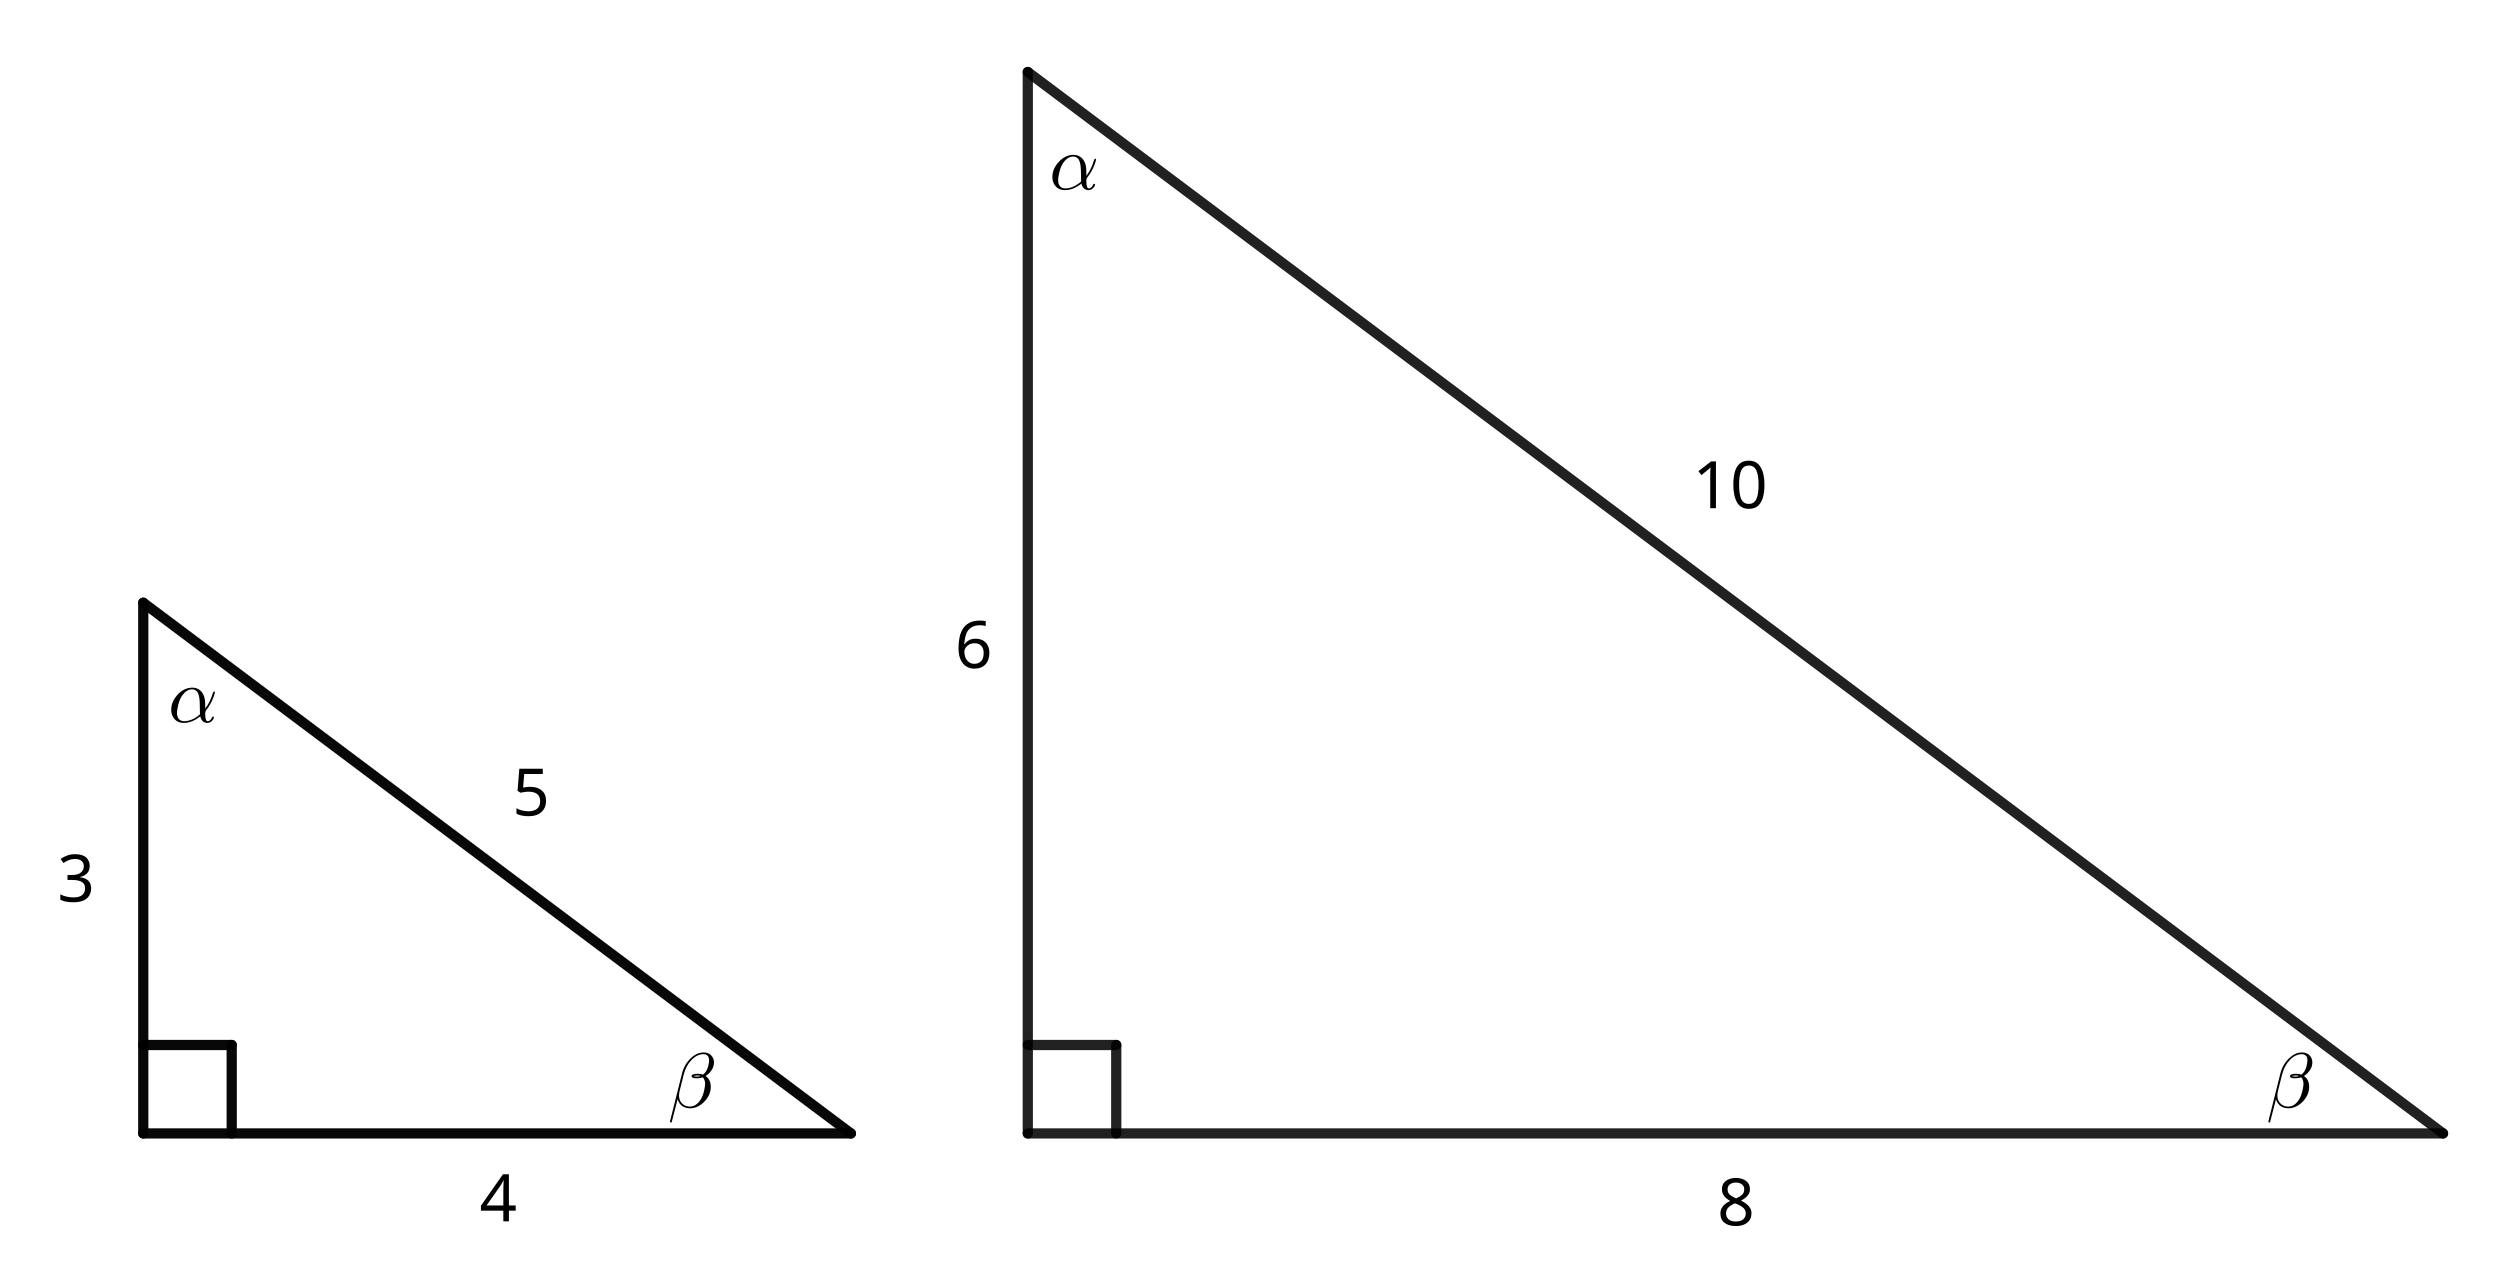
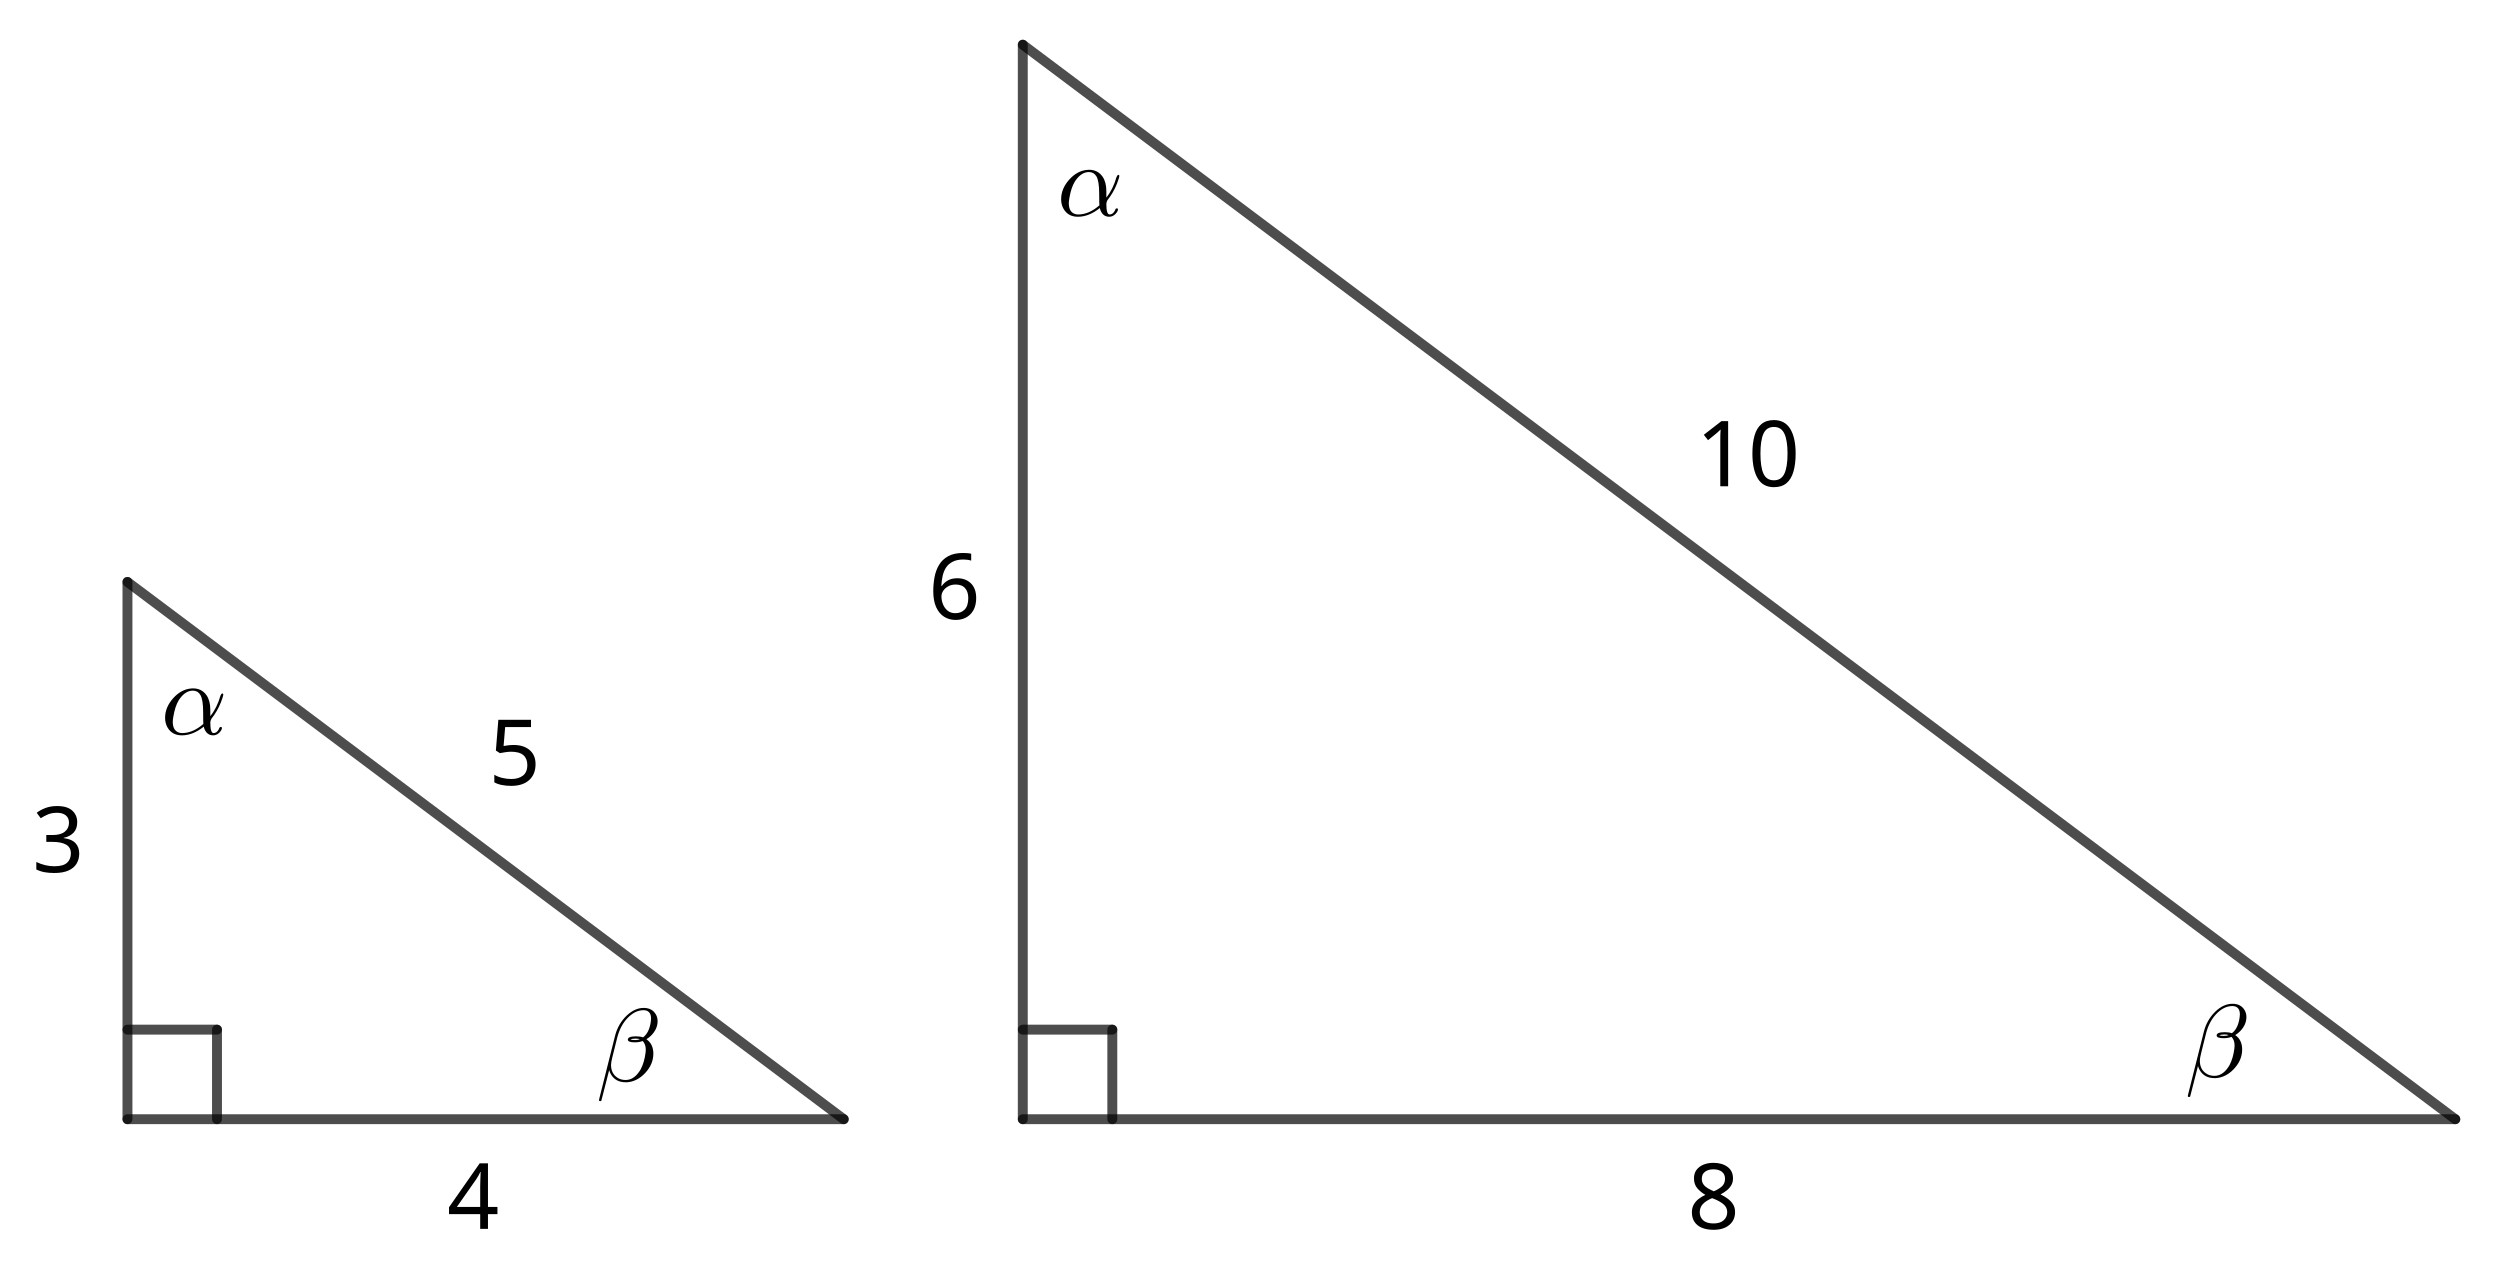
- <svg xmlns="http://www.w3.org/2000/svg" version="1.1" width="610" height="311" viewBox="0 0 610 311" id="svg69">
+ <svg xmlns="http://www.w3.org/2000/svg" version="1.1" width="630" height="320.062" id="svg69" viewBox="0 0 630 320.062">
  <defs id="defs5">
-     <clipPath id="PtHAchhUTvzI">
-       <path fill="none" stroke="none" d=" M 0 0 L 610 0 L 610 311 L 0 311 L 0 0 Z" id="path2" />
+     <clipPath id="aNEmRQeJcFFu">
+       <path d="M 0,0 H 624 V 320 H 0 Z" id="path2" style="fill:none;stroke:none" />
    </clipPath>
  </defs>
-   <path d="M 34.955,147.065 V 276.56" stroke-miterlimit="10" id="path9" style="fill:none;stroke:#000000;stroke-width:2.5;stroke-linecap:round;stroke-linejoin:round;stroke-miterlimit:10;stroke-opacity:0.968;paint-order:fill stroke markers" />
-   <path d="M 34.955,147.065 207.615,276.56" stroke-miterlimit="10" id="path11" style="fill:none;stroke:#000000;stroke-width:2.5;stroke-linecap:round;stroke-linejoin:round;stroke-miterlimit:10;stroke-opacity:0.968;paint-order:fill stroke markers" />
-   <path d="M 34.955,276.56 H 207.615" stroke-miterlimit="10" id="path13" style="fill:none;stroke:#000000;stroke-width:2.5;stroke-linecap:round;stroke-linejoin:round;stroke-miterlimit:10;stroke-opacity:0.968;paint-order:fill stroke markers" />
-   <path d="M 34.955,254.978 H 56.537" stroke-miterlimit="10" id="path15" style="fill:none;stroke:#000000;stroke-width:2.5;stroke-linecap:round;stroke-linejoin:round;stroke-miterlimit:10;stroke-opacity:0.968;paint-order:fill stroke markers" />
-   <path d="m 56.537,254.978 v 21.583" stroke-miterlimit="10" id="path17" style="fill:none;stroke:#000000;stroke-width:2.5;stroke-linecap:round;stroke-linejoin:round;stroke-miterlimit:10;stroke-opacity:0.968;paint-order:fill stroke markers" />
-   <path d="M 250.78,17.57 V 276.56" stroke-miterlimit="10" id="path19" style="fill:none;stroke:#000000;stroke-width:2.5;stroke-linecap:round;stroke-linejoin:round;stroke-miterlimit:10;stroke-opacity:0.868;paint-order:fill stroke markers" />
-   <path d="M 250.78,17.57 596.101,276.56" stroke-miterlimit="10" id="path21" style="fill:none;stroke:#000000;stroke-width:2.5;stroke-linecap:round;stroke-linejoin:round;stroke-miterlimit:10;stroke-opacity:0.868;paint-order:fill stroke markers" />
-   <path d="M 250.78,276.56 H 596.101" stroke-miterlimit="10" id="path23" style="fill:none;stroke:#000000;stroke-width:2.5;stroke-linecap:round;stroke-linejoin:round;stroke-miterlimit:10;stroke-opacity:0.868;paint-order:fill stroke markers" />
-   <path d="m 250.78,254.978 h 21.583" stroke-miterlimit="10" id="path25" style="fill:none;stroke:#000000;stroke-width:2.5;stroke-linecap:round;stroke-linejoin:round;stroke-miterlimit:10;stroke-opacity:0.868;paint-order:fill stroke markers" />
-   <path d="m 272.363,254.978 v 21.583" stroke-miterlimit="10" id="path27" style="fill:none;stroke:#000000;stroke-width:2.5;stroke-linecap:round;stroke-linejoin:round;stroke-miterlimit:10;stroke-opacity:0.868;paint-order:fill stroke markers" />
-   <text fill="rgba(0,0,0,255)" font-size="16px" font-style="normal" font-weight="normal" text-decoration="normal" x="117" y="298" dominant-baseline="alphabetic" id="text29" style="font-style:normal;font-weight:normal;font-size:16px;font-family:geogebra-sans-serif, sans-serif;dominant-baseline:alphabetic;text-anchor:start;fill-opacity:1;stroke:none">4</text>
-   <text fill="rgba(0,0,0,255)" font-size="16px" font-style="normal" font-weight="normal" text-decoration="normal" x="14" y="220" dominant-baseline="alphabetic" id="text31" style="font-style:normal;font-weight:normal;font-size:16px;font-family:geogebra-sans-serif, sans-serif;dominant-baseline:alphabetic;text-anchor:start;fill-opacity:1;stroke:none">3</text>
-   <text fill="rgba(0,0,0,255)" font-size="16px" font-style="normal" font-weight="normal" text-decoration="normal" x="125" y="199" dominant-baseline="alphabetic" id="text33" style="font-style:normal;font-weight:normal;font-size:16px;font-family:geogebra-sans-serif, sans-serif;dominant-baseline:alphabetic;text-anchor:start;fill-opacity:1;stroke:none">5</text>
-   <text fill="rgba(0,0,0,255)" font-size="16px" font-style="normal" font-weight="normal" text-decoration="normal" x="419" y="299" dominant-baseline="alphabetic" id="text35" style="font-style:normal;font-weight:normal;font-size:16px;font-family:geogebra-sans-serif, sans-serif;dominant-baseline:alphabetic;text-anchor:start;fill-opacity:1;stroke:none">8</text>
-   <text fill="rgba(0,0,0,255)" font-size="16px" font-style="normal" font-weight="normal" text-decoration="normal" x="233" y="163" dominant-baseline="alphabetic" id="text37" style="font-style:normal;font-weight:normal;font-size:16px;font-family:geogebra-sans-serif, sans-serif;dominant-baseline:alphabetic;text-anchor:start;fill-opacity:1;stroke:none">6</text>
-   <text fill="rgba(0,0,0,255)" font-size="16px" font-style="normal" font-weight="normal" text-decoration="normal" x="413" y="124" dominant-baseline="alphabetic" id="text39" style="font-style:normal;font-weight:normal;font-size:16px;font-family:geogebra-sans-serif, sans-serif;dominant-baseline:alphabetic;text-anchor:start;fill-opacity:1;stroke:none">10</text>
-   <path d="m 50.063,171.697 v 0 1.178 q 1.235,-1.539 1.862,-3.762 0.19,-0.38 0.285,-0.399 0.228,0 0.228,0.19 0,0.323 -0.437,1.444 -0.646,1.634 -1.748,3.021 -0.19,0.38 -0.19,0.665 0,1.938 0.589,1.938 0.589,0 0.95,-0.665 0.057,-0.114 0.114,-0.266 0.076,-0.19 0.247,-0.19 0.228,0 0.228,0.19 0,0.361 -0.475,0.855 -0.494,0.494 -1.121,0.494 -1.197,0 -1.653,-1.311 -0.038,-0.133 -0.076,-0.285 -1.995,1.596 -4.009,1.596 -1.786,0 -2.622,-1.425 -0.456,-0.779 -0.456,-1.786 0,-1.938 1.482,-3.591 1.463,-1.634 3.306,-1.786 0.171,-0.019 0.323,-0.019 1.596,0 2.47,1.254 0,0.019 0.019,0.019 0.684,1.007 0.684,2.641 m -1.273,2.603 v 0 q -0.038,-0.323 -0.038,-2.128 0,-2.337 -0.513,-3.192 -0.228,-0.38 -0.551,-0.57 l -0.019,-0.019 v 0 h -0.019 q -0.342,-0.19 -0.779,-0.19 -1.349,0 -2.432,1.52 l -0.152,0.228 q -0.684,1.102 -1.007,3.078 -0.095,0.532 -0.095,0.874 0,1.596 1.121,1.976 0.266,0.095 0.589,0.095 1.976,0 3.895,-1.672 z" id="path41" style="fill:#000000;stroke:none;stroke-width:19;paint-order:stroke fill markers" />
-   <path d="m 265.063,41.697 v 0 1.178 q 1.235,-1.539 1.862,-3.762 0.19,-0.38 0.285,-0.399 0.228,0 0.228,0.19 0,0.323 -0.437,1.444 -0.646,1.634 -1.748,3.021 -0.19,0.38 -0.19,0.665 0,1.938 0.589,1.938 0.589,0 0.95,-0.665 0.057,-0.114 0.114,-0.266 0.076,-0.19 0.247,-0.19 0.228,0 0.228,0.19 0,0.361 -0.475,0.855 -0.494,0.494 -1.121,0.494 -1.197,0 -1.653,-1.311 -0.038,-0.133 -0.076,-0.285 -1.995,1.596 -4.009,1.596 -1.786,0 -2.622,-1.425 -0.456,-0.779 -0.456,-1.786 0,-1.938 1.482,-3.591 1.463,-1.634 3.306,-1.786 0.171,-0.019 0.323,-0.019 1.596,0 2.47,1.254 0,0.019 0.019,0.019 0.684,1.007 0.684,2.641 m -1.273,2.603 v 0 q -0.038,-0.323 -0.038,-2.128 0,-2.337 -0.513,-3.192 -0.228,-0.38 -0.551,-0.57 l -0.019,-0.019 v 0 h -0.019 q -0.342,-0.19 -0.779,-0.19 -1.349,0 -2.432,1.52 l -0.152,0.228 q -0.684,1.102 -1.007,3.078 -0.095,0.532 -0.095,0.874 0,1.596 1.121,1.976 0.266,0.095 0.589,0.095 1.976,0 3.895,-1.672 z" id="path47" style="fill:#000000;stroke:none;stroke-width:19;paint-order:stroke fill markers" />
-   <path d="m 163.532,273.405 2.888,-11.514 q 0.551,-2.166 2.128,-3.686 1.482,-1.406 3.116,-1.406 1.577,0 2.261,1.254 0.285,0.532 0.285,1.178 0,1.425 -1.178,2.622 -0.399,0.399 -0.874,0.684 1.273,0.874 1.273,2.641 0,1.957 -1.52,3.572 -1.463,1.539 -3.287,1.672 h -0.247 q -1.843,0 -2.698,-1.425 -0.228,-0.38 -0.342,-0.798 l -1.425,5.567 -0.019,0.038 q -0.076,0.076 -0.19,0.076 -0.228,0 -0.228,-0.19 0,-0.057 0.057,-0.285 m 5.7,-10.83 q 0.323,0.114 0.817,0.114 0.57,0 0.912,-0.152 -0.247,-0.114 -0.76,-0.114 -0.665,0 -0.969,0.152 m 2.318,-0.38 q 1.159,-0.874 1.425,-2.964 v -0.019 -0.038 q 0.038,-0.266 0.038,-0.418 0,-1.349 -1.102,-1.52 -0.133,-0.019 -0.266,-0.019 -1.577,0 -2.964,1.463 -1.311,1.368 -1.881,3.61 l -0.874,3.515 q -0.247,0.988 -0.247,1.425 0,1.558 1.121,2.318 0.646,0.456 1.539,0.456 1.482,0 2.546,-1.596 0.133,-0.171 0.228,-0.361 0.665,-1.254 0.893,-3.059 0.038,-0.323 0.038,-0.532 0,-1.007 -0.57,-1.596 -0.608,0.247 -1.425,0.247 -1.292,0 -1.292,-0.494 0,-0.608 1.482,-0.608 0.779,0 1.311,0.19 z" id="path53" style="fill:#000000;stroke:none;stroke-width:19;paint-order:stroke fill markers" />
-   <path d="m 553.532,273.405 2.888,-11.514 q 0.551,-2.166 2.128,-3.686 1.482,-1.406 3.116,-1.406 1.577,0 2.261,1.254 0.285,0.532 0.285,1.178 0,1.425 -1.178,2.622 -0.399,0.399 -0.874,0.684 1.273,0.874 1.273,2.641 0,1.957 -1.52,3.572 -1.463,1.539 -3.287,1.672 h -0.247 q -1.843,0 -2.698,-1.425 -0.228,-0.38 -0.342,-0.798 l -1.425,5.567 -0.019,0.038 q -0.076,0.076 -0.19,0.076 -0.228,0 -0.228,-0.19 0,-0.057 0.057,-0.285 m 5.7,-10.83 q 0.323,0.114 0.817,0.114 0.57,0 0.912,-0.152 -0.247,-0.114 -0.76,-0.114 -0.665,0 -0.969,0.152 m 2.318,-0.38 q 1.159,-0.874 1.425,-2.964 v -0.019 -0.038 q 0.038,-0.266 0.038,-0.418 0,-1.349 -1.102,-1.52 -0.133,-0.019 -0.266,-0.019 -1.577,0 -2.964,1.463 -1.311,1.368 -1.881,3.61 l -0.874,3.515 q -0.247,0.988 -0.247,1.425 0,1.558 1.121,2.318 0.646,0.456 1.539,0.456 1.482,0 2.546,-1.596 0.133,-0.171 0.228,-0.361 0.665,-1.254 0.893,-3.059 0.038,-0.323 0.038,-0.532 0,-1.007 -0.57,-1.596 -0.608,0.247 -1.425,0.247 -1.292,0 -1.292,-0.494 0,-0.608 1.482,-0.608 0.779,0 1.311,0.19 z" id="path59" style="fill:#000000;stroke:none;stroke-width:19;paint-order:stroke fill markers" />
-   <rect id="rect841" width="609" height="310" x="0.5" y="0.5" fill="rgba(0,0,0,0)" />
+   <rect x="0" y="0.031" width="630" height="320" id="rect7" fill="rgba(0,0,0,0)" />
+   <g id="g970" transform="matrix(1.04538,0,0,1.045483,-13.82832,-6.055519)" style="stroke-width:0.957">
+     <path style="fill:none;stroke:#000000;stroke-width:2.391;stroke-linecap:round;stroke-linejoin:round;stroke-miterlimit:10;stroke-opacity:0.698;paint-order:fill stroke markers" id="path9" stroke-miterlimit="10" d="M 43.955,146.065 V 275.56" />
+     <path style="fill:none;stroke:#000000;stroke-width:2.391;stroke-linecap:round;stroke-linejoin:round;stroke-miterlimit:10;stroke-opacity:0.698;paint-order:fill stroke markers" id="path11" stroke-miterlimit="10" d="M 43.955,146.065 216.615,275.56" />
+     <path style="fill:none;stroke:#000000;stroke-width:2.391;stroke-linecap:round;stroke-linejoin:round;stroke-miterlimit:10;stroke-opacity:0.698;paint-order:fill stroke markers" id="path13" stroke-miterlimit="10" d="M 43.955,275.56 H 216.615" />
+     <path style="fill:none;stroke:#000000;stroke-width:2.391;stroke-linecap:round;stroke-linejoin:round;stroke-miterlimit:10;stroke-opacity:0.698;paint-order:fill stroke markers" id="path15" stroke-miterlimit="10" d="M 43.955,253.978 H 65.537" />
+     <path style="fill:none;stroke:#000000;stroke-width:2.391;stroke-linecap:round;stroke-linejoin:round;stroke-miterlimit:10;stroke-opacity:0.698;paint-order:fill stroke markers" id="path17" stroke-miterlimit="10" d="m 65.537,253.978 v 21.583" />
+     <path style="fill:none;stroke:#000000;stroke-width:2.391;stroke-linecap:round;stroke-linejoin:round;stroke-miterlimit:10;stroke-opacity:0.698;paint-order:fill stroke markers" id="path19" stroke-miterlimit="10" d="M 259.78,16.57 V 275.56" />
+     <path style="fill:none;stroke:#000000;stroke-width:2.391;stroke-linecap:round;stroke-linejoin:round;stroke-miterlimit:10;stroke-opacity:0.698;paint-order:fill stroke markers" id="path21" stroke-miterlimit="10" d="M 259.78,16.57 605.101,275.56" />
+     <path style="fill:none;stroke:#000000;stroke-width:2.391;stroke-linecap:round;stroke-linejoin:round;stroke-miterlimit:10;stroke-opacity:0.698;paint-order:fill stroke markers" id="path23" stroke-miterlimit="10" d="M 259.78,275.56 H 605.101" />
+     <path style="fill:none;stroke:#000000;stroke-width:2.391;stroke-linecap:round;stroke-linejoin:round;stroke-miterlimit:10;stroke-opacity:0.698;paint-order:fill stroke markers" id="path25" stroke-miterlimit="10" d="m 259.78,253.978 h 21.583" />
+     <path style="fill:none;stroke:#000000;stroke-width:2.391;stroke-linecap:round;stroke-linejoin:round;stroke-miterlimit:10;stroke-opacity:0.698;paint-order:fill stroke markers" id="path27" stroke-miterlimit="10" d="m 281.363,253.978 v 21.583" />
+     <text style="font-style:normal;font-weight:normal;font-size:22px;font-family:geogebra-sans-serif, sans-serif;dominant-baseline:alphabetic;text-anchor:start;fill:#000000;fill-opacity:1;stroke:none;stroke-width:0.957" id="text29" dominant-baseline="alphabetic" y="302" x="121" text-decoration="normal" font-weight="normal" font-style="normal" font-size="22px">4</text>
+     <text style="font-style:normal;font-weight:normal;font-size:22px;font-family:geogebra-sans-serif, sans-serif;dominant-baseline:alphabetic;text-anchor:start;fill:#000000;fill-opacity:1;stroke:none;stroke-width:0.957" id="text31" dominant-baseline="alphabetic" y="216" x="21" text-decoration="normal" font-weight="normal" font-style="normal" font-size="22px">3</text>
+     <text style="font-style:normal;font-weight:normal;font-size:22px;font-family:geogebra-sans-serif, sans-serif;dominant-baseline:alphabetic;text-anchor:start;fill:#000000;fill-opacity:1;stroke:none;stroke-width:0.957" id="text33" dominant-baseline="alphabetic" y="195" x="131" text-decoration="normal" font-weight="normal" font-style="normal" font-size="22px">5</text>
+     <text style="font-style:normal;font-weight:normal;font-size:22px;font-family:geogebra-sans-serif, sans-serif;dominant-baseline:alphabetic;text-anchor:start;fill:#000000;fill-opacity:1;stroke:none;stroke-width:0.957" id="text35" dominant-baseline="alphabetic" y="302" x="420" text-decoration="normal" font-weight="normal" font-style="normal" font-size="22px">8</text>
+     <text style="font-style:normal;font-weight:normal;font-size:22px;font-family:geogebra-sans-serif, sans-serif;dominant-baseline:alphabetic;text-anchor:start;fill:#000000;fill-opacity:1;stroke:none;stroke-width:0.957" id="text37" dominant-baseline="alphabetic" y="155" x="237" text-decoration="normal" font-weight="normal" font-style="normal" font-size="22px">6</text>
+     <text style="font-style:normal;font-weight:normal;font-size:22px;font-family:geogebra-sans-serif, sans-serif;dominant-baseline:alphabetic;text-anchor:start;fill:#000000;fill-opacity:1;stroke:none;stroke-width:0.957" id="text39" dominant-baseline="alphabetic" y="123" x="422" text-decoration="normal" font-weight="normal" font-style="normal" font-size="22px">10</text>
+     <g id="g45" transform="matrix(25,0,0,25,-130,-95)" style="stroke-width:0.957">
+       <g id="g43" transform="translate(7.28,11.11055)" style="stroke-width:0.957">
+         <path style="fill:#000000;stroke:none;stroke-width:0.957;paint-order:stroke fill markers" id="path41" d="m 0.477,-0.236 v 0 0.062 q 0.065,-0.081 0.098,-0.198 0.01,-0.02 0.015,-0.021 0.012,0 0.012,0.01 0,0.017 -0.023,0.076 -0.034,0.086 -0.092,0.159 -0.01,0.02 -0.01,0.035 0,0.102 0.031,0.102 0.031,0 0.05,-0.035 0.003,-0.006 0.006,-0.014 0.004,-0.01 0.013,-0.01 0.012,0 0.012,0.01 0,0.019 -0.025,0.045 -0.026,0.026 -0.059,0.026 -0.063,0 -0.087,-0.069 -0.002,-0.007 -0.004,-0.015 -0.105,0.084 -0.211,0.084 -0.094,0 -0.138,-0.075 -0.024,-0.041 -0.024,-0.094 0,-0.102 0.078,-0.189 0.077,-0.086 0.174,-0.094 0.009,-0.001 0.017,-0.001 0.084,0 0.13,0.066 0,0.001 0.001,0.001 0.036,0.053 0.036,0.139 M 0.41,-0.099 v 0 q -0.002,-0.017 -0.002,-0.112 0,-0.123 -0.027,-0.168 -0.012,-0.02 -0.029,-0.03 L 0.351,-0.41 v 0 H 0.35 q -0.018,-0.01 -0.041,-0.01 -0.071,0 -0.128,0.08 L 0.173,-0.328 Q 0.137,-0.27 0.12,-0.166 0.115,-0.138 0.115,-0.12 q 0,0.084 0.059,0.104 0.014,0.005 0.031,0.005 0.104,0 0.205,-0.088 z" />
+       </g>
+     </g>
+     <g id="g51" transform="matrix(25,0,0,25,-134,-95)" style="stroke-width:0.957">
+       <g id="g49" transform="translate(16.08,6.110555)" style="stroke-width:0.957">
+         <path style="fill:#000000;stroke:none;stroke-width:0.957;paint-order:stroke fill markers" id="path47" d="m 0.477,-0.236 v 0 0.062 q 0.065,-0.081 0.098,-0.198 0.01,-0.02 0.015,-0.021 0.012,0 0.012,0.01 0,0.017 -0.023,0.076 -0.034,0.086 -0.092,0.159 -0.01,0.02 -0.01,0.035 0,0.102 0.031,0.102 0.031,0 0.05,-0.035 0.003,-0.006 0.006,-0.014 0.004,-0.01 0.013,-0.01 0.012,0 0.012,0.01 0,0.019 -0.025,0.045 -0.026,0.026 -0.059,0.026 -0.063,0 -0.087,-0.069 -0.002,-0.007 -0.004,-0.015 -0.105,0.084 -0.211,0.084 -0.094,0 -0.138,-0.075 -0.024,-0.041 -0.024,-0.094 0,-0.102 0.078,-0.189 0.077,-0.086 0.174,-0.094 0.009,-0.001 0.017,-0.001 0.084,0 0.13,0.066 0,0.001 0.001,0.001 0.036,0.053 0.036,0.139 M 0.41,-0.099 v 0 q -0.002,-0.017 -0.002,-0.112 0,-0.123 -0.027,-0.168 -0.012,-0.02 -0.029,-0.03 L 0.351,-0.41 v 0 H 0.35 q -0.018,-0.01 -0.041,-0.01 -0.071,0 -0.128,0.08 L 0.173,-0.328 Q 0.137,-0.27 0.12,-0.166 0.115,-0.138 0.115,-0.12 q 0,0.084 0.059,0.104 0.014,0.005 0.031,0.005 0.104,0 0.205,-0.088 z" />
+       </g>
+     </g>
+     <g id="g57" transform="matrix(25,0,0,25,-130,-93)" style="stroke-width:0.957">
+       <g id="g55" transform="translate(11.48,14.37444)" style="stroke-width:0.957">
+         <path style="fill:#000000;stroke:none;stroke-width:0.957;paint-order:stroke fill markers" id="path53" d="M 0.028,0.169 0.18,-0.437 q 0.029,-0.114 0.112,-0.194 0.078,-0.074 0.164,-0.074 0.083,0 0.119,0.066 0.015,0.028 0.015,0.062 0,0.075 -0.062,0.138 -0.021,0.021 -0.046,0.036 0.067,0.046 0.067,0.139 0,0.103 -0.08,0.188 Q 0.392,0.005 0.296,0.012 H 0.283 q -0.097,0 -0.142,-0.075 -0.012,-0.02 -0.018,-0.042 L 0.048,0.188 0.047,0.19 q -0.004,0.004 -0.01,0.004 -0.012,0 -0.012,-0.01 0,-0.003 0.003,-0.015 m 0.3,-0.57 q 0.017,0.006 0.043,0.006 0.03,0 0.048,-0.008 -0.013,-0.006 -0.04,-0.006 -0.035,0 -0.051,0.008 M 0.45,-0.421 Q 0.511,-0.467 0.525,-0.577 V -0.578 -0.58 q 0.002,-0.014 0.002,-0.022 0,-0.071 -0.058,-0.08 -0.007,-0.001 -0.014,-0.001 -0.083,0 -0.156,0.077 -0.069,0.072 -0.099,0.19 l -0.046,0.185 q -0.013,0.052 -0.013,0.075 0,0.082 0.059,0.122 0.034,0.024 0.081,0.024 0.078,0 0.134,-0.084 0.007,-0.009 0.012,-0.019 0.035,-0.066 0.047,-0.161 0.002,-0.017 0.002,-0.028 0,-0.053 -0.03,-0.084 -0.032,0.013 -0.075,0.013 -0.068,0 -0.068,-0.026 0,-0.032 0.078,-0.032 0.041,0 0.069,0.01 z" />
+       </g>
+     </g>
+     <g id="g63" transform="matrix(25,0,0,25,-130,-93)" style="stroke-width:0.957">
+       <g id="g61" transform="translate(26.8,14.33445)" style="stroke-width:0.957">
+         <path style="fill:#000000;stroke:none;stroke-width:0.957;paint-order:stroke fill markers" id="path59" d="M 0.028,0.169 0.18,-0.437 q 0.029,-0.114 0.112,-0.194 0.078,-0.074 0.164,-0.074 0.083,0 0.119,0.066 0.015,0.028 0.015,0.062 0,0.075 -0.062,0.138 -0.021,0.021 -0.046,0.036 0.067,0.046 0.067,0.139 0,0.103 -0.08,0.188 Q 0.392,0.005 0.296,0.012 H 0.283 q -0.097,0 -0.142,-0.075 -0.012,-0.02 -0.018,-0.042 L 0.048,0.188 0.047,0.19 q -0.004,0.004 -0.01,0.004 -0.012,0 -0.012,-0.01 0,-0.003 0.003,-0.015 m 0.3,-0.57 q 0.017,0.006 0.043,0.006 0.03,0 0.048,-0.008 -0.013,-0.006 -0.04,-0.006 -0.035,0 -0.051,0.008 M 0.45,-0.421 Q 0.511,-0.467 0.525,-0.577 V -0.578 -0.58 q 0.002,-0.014 0.002,-0.022 0,-0.071 -0.058,-0.08 -0.007,-0.001 -0.014,-0.001 -0.083,0 -0.156,0.077 -0.069,0.072 -0.099,0.19 l -0.046,0.185 q -0.013,0.052 -0.013,0.075 0,0.082 0.059,0.122 0.034,0.024 0.081,0.024 0.078,0 0.134,-0.084 0.007,-0.009 0.012,-0.019 0.035,-0.066 0.047,-0.161 0.002,-0.017 0.002,-0.028 0,-0.053 -0.03,-0.084 -0.032,0.013 -0.075,0.013 -0.068,0 -0.068,-0.026 0,-0.032 0.078,-0.032 0.041,0 0.069,0.01 z" />
+       </g>
+     </g>
+   </g>
</svg>
